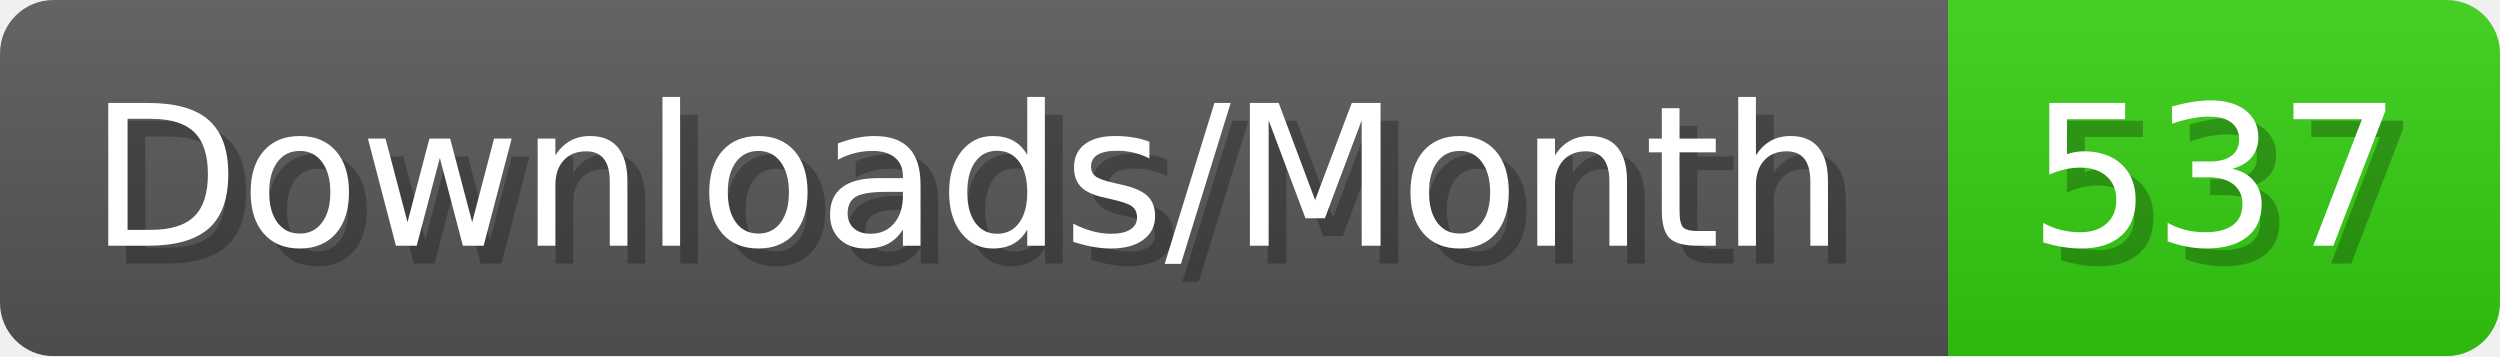
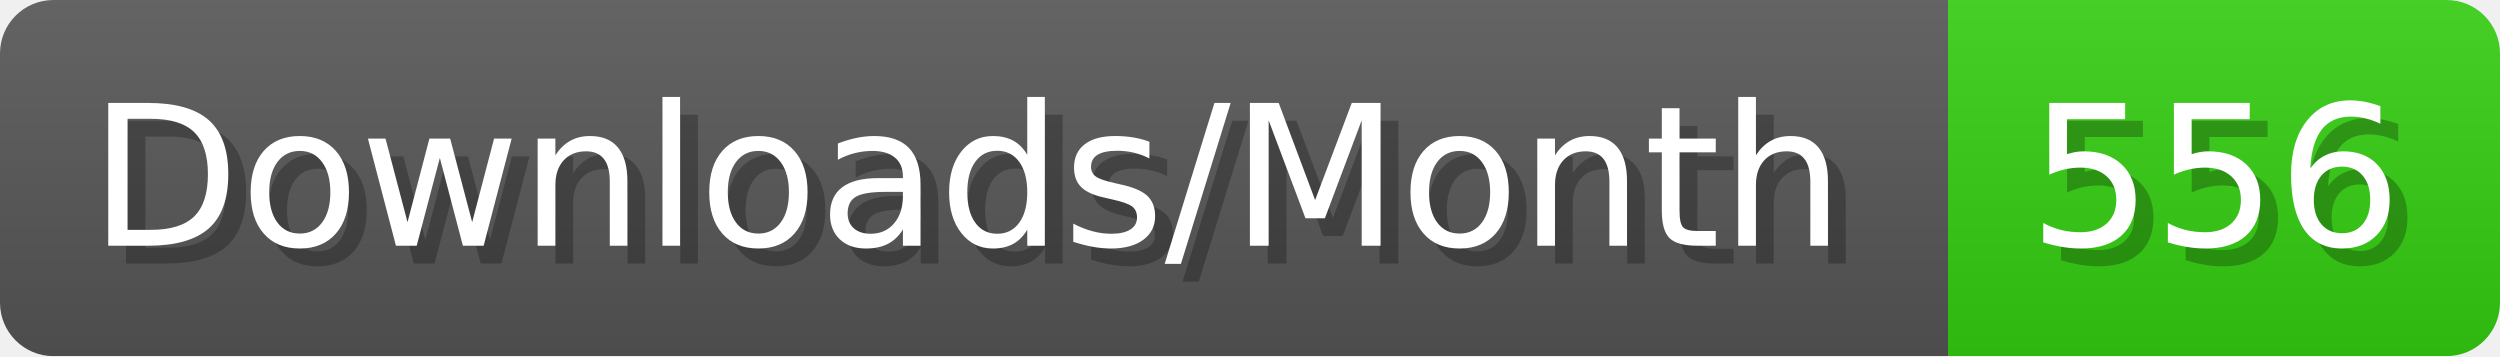
- <svg xmlns="http://www.w3.org/2000/svg" width="140.4" height="20" viewBox="0 0 1404 200" role="img" aria-label="Downloads/Month: 537">
+ <svg xmlns="http://www.w3.org/2000/svg" width="140.4" height="20" viewBox="0 0 1404 200" role="img" aria-label="Downloads/Month: 556">
  <linearGradient id="YlXUI" x2="0" y2="100%">
    <stop offset="0" stop-opacity=".1" stop-color="#EEE" />
    <stop offset="1" stop-opacity=".1" />
  </linearGradient>
  <mask id="JHhop">
    <rect width="1404" height="200" rx="30" fill="#FFF" />
  </mask>
  <g mask="url(#JHhop)">
    <rect width="1094" height="200" fill="#555" />
    <rect width="310" height="200" fill="#3C1" x="1094" />
    <rect width="1404" height="200" fill="url(#YlXUI)" />
  </g>
  <g aria-hidden="true" fill="#fff" text-anchor="start" font-family="Verdana,DejaVu Sans,sans-serif" font-size="110">
    <text x="60" y="148" textLength="994" fill="#000" opacity="0.25">Downloads/Month</text>
    <text x="50" y="138" textLength="994">Downloads/Month</text>
-     <text x="1149" y="148" textLength="210" fill="#000" opacity="0.25">537</text>
-     <text x="1139" y="138" textLength="210">537</text>
+     <text x="1149" y="148" textLength="210" fill="#000" opacity="0.25">556</text>
+     <text x="1139" y="138" textLength="210">556</text>
  </g>
</svg>
